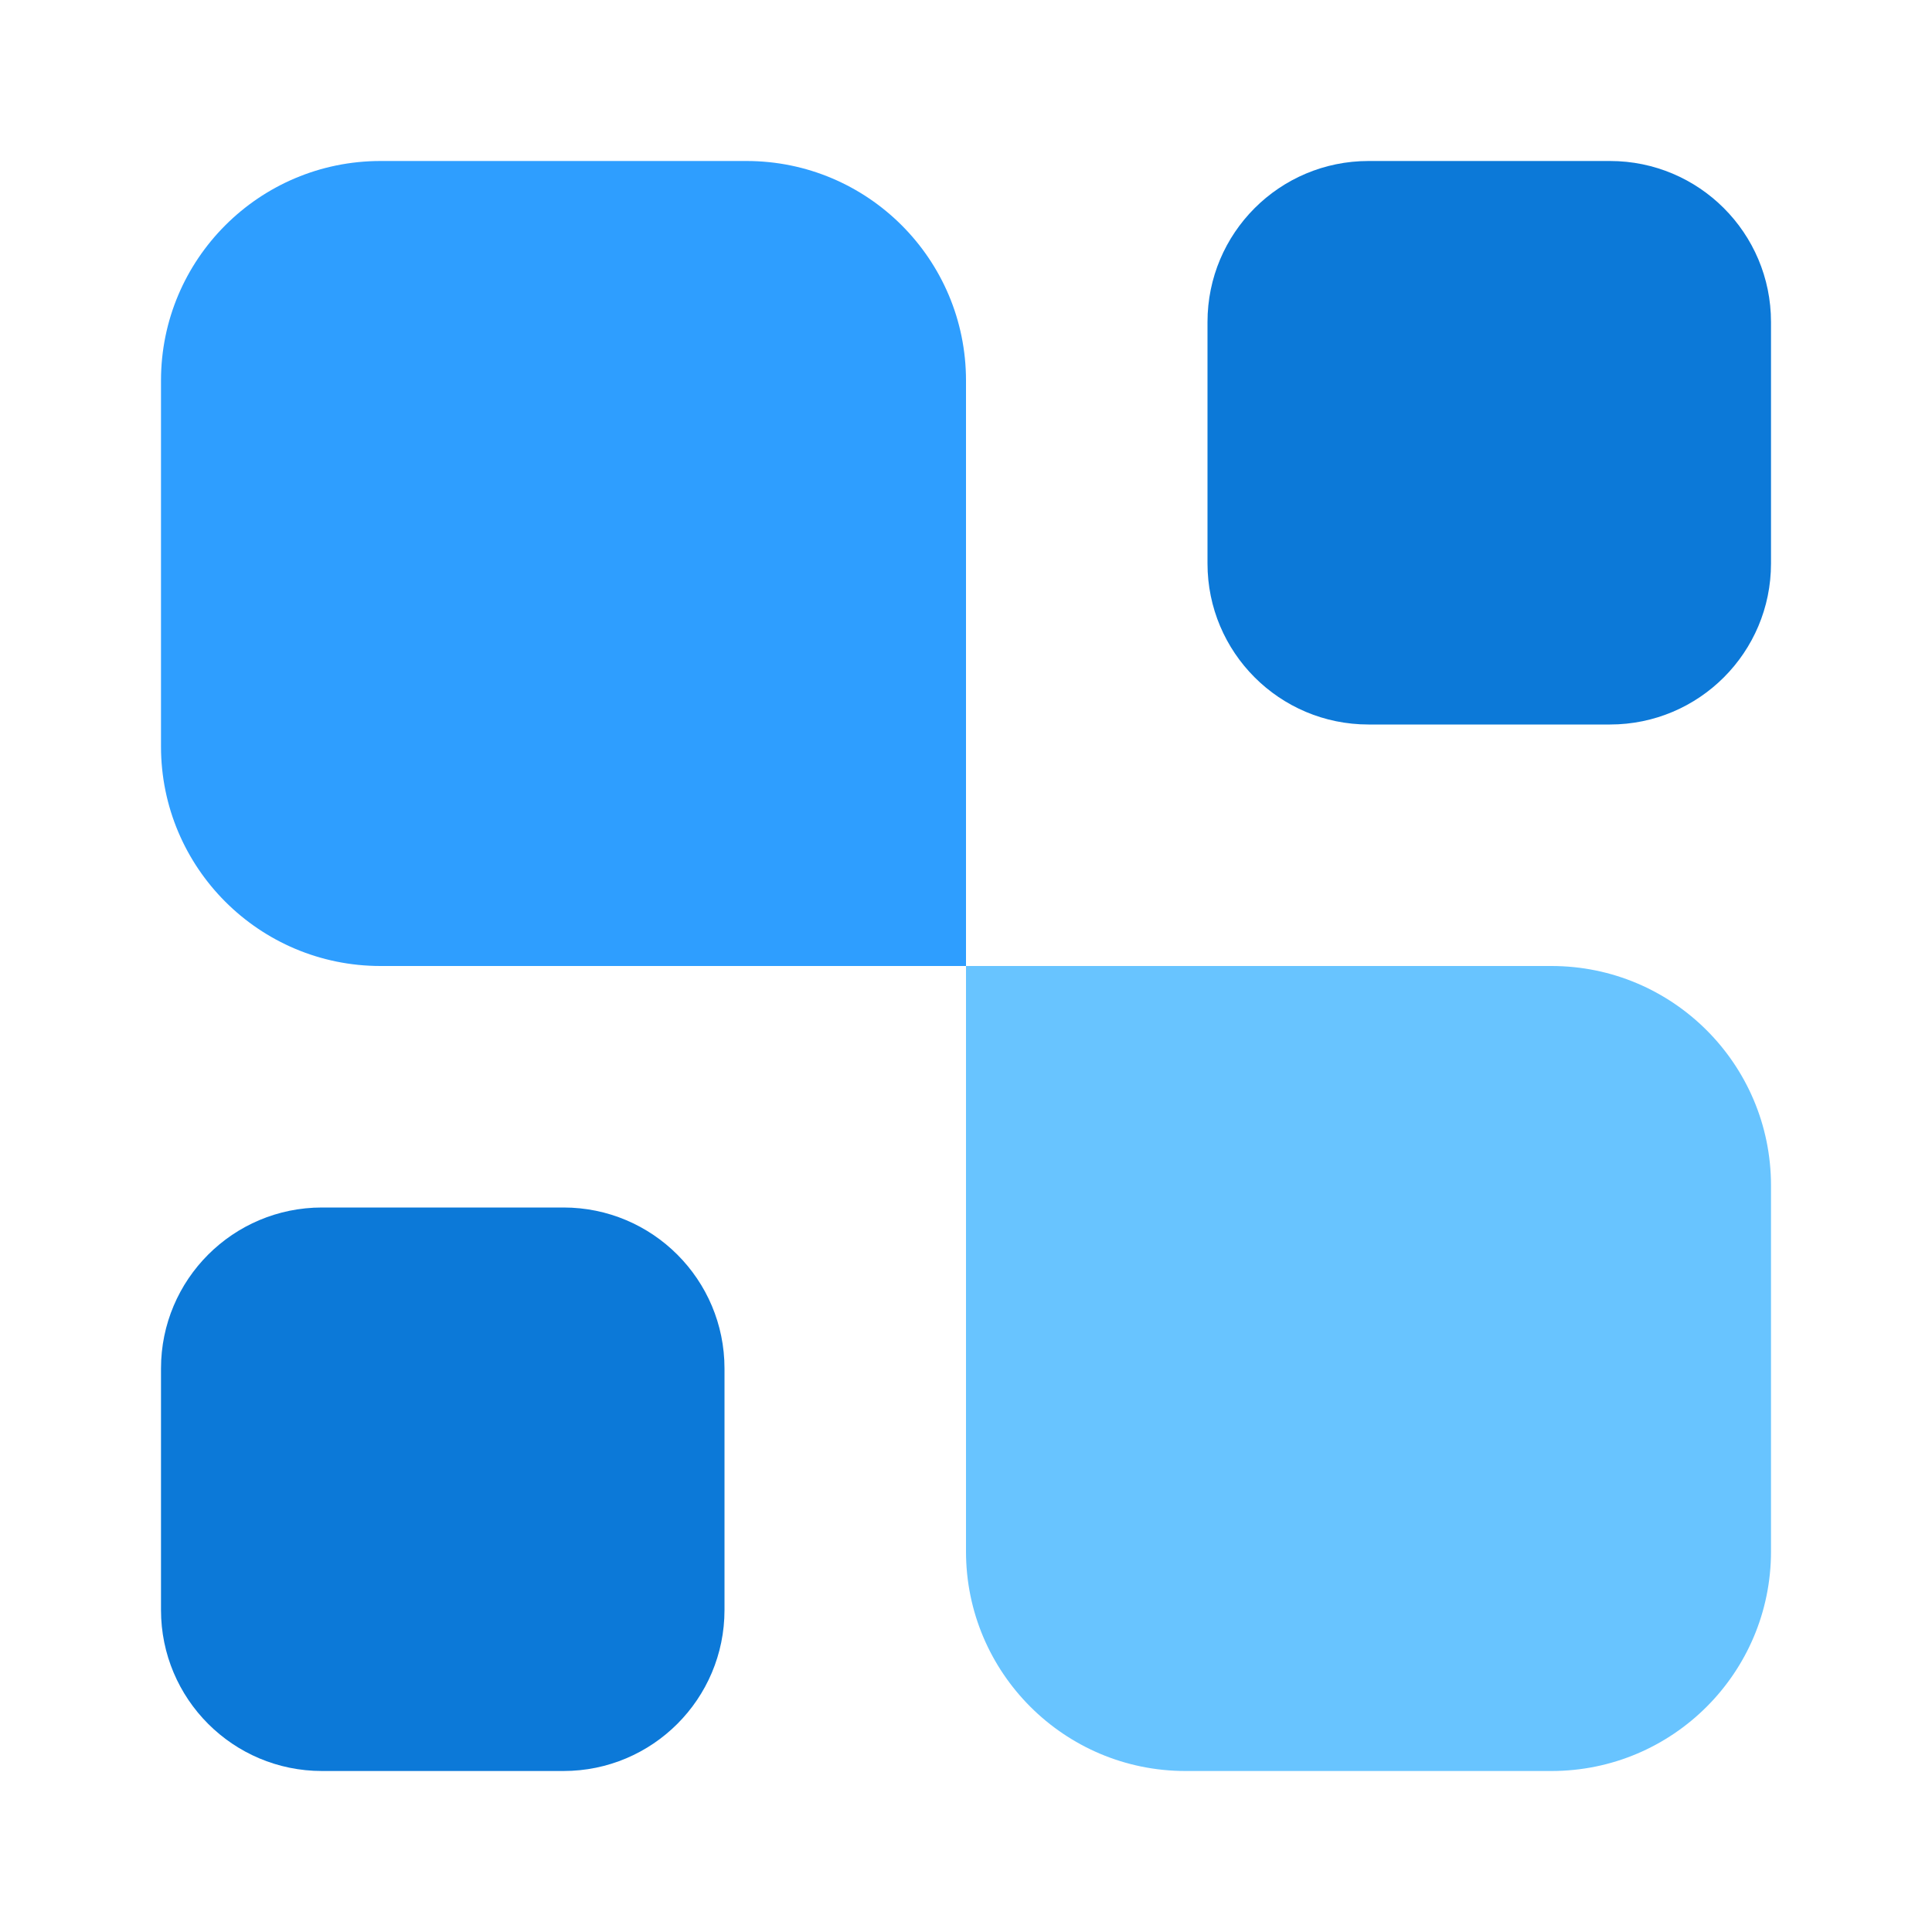
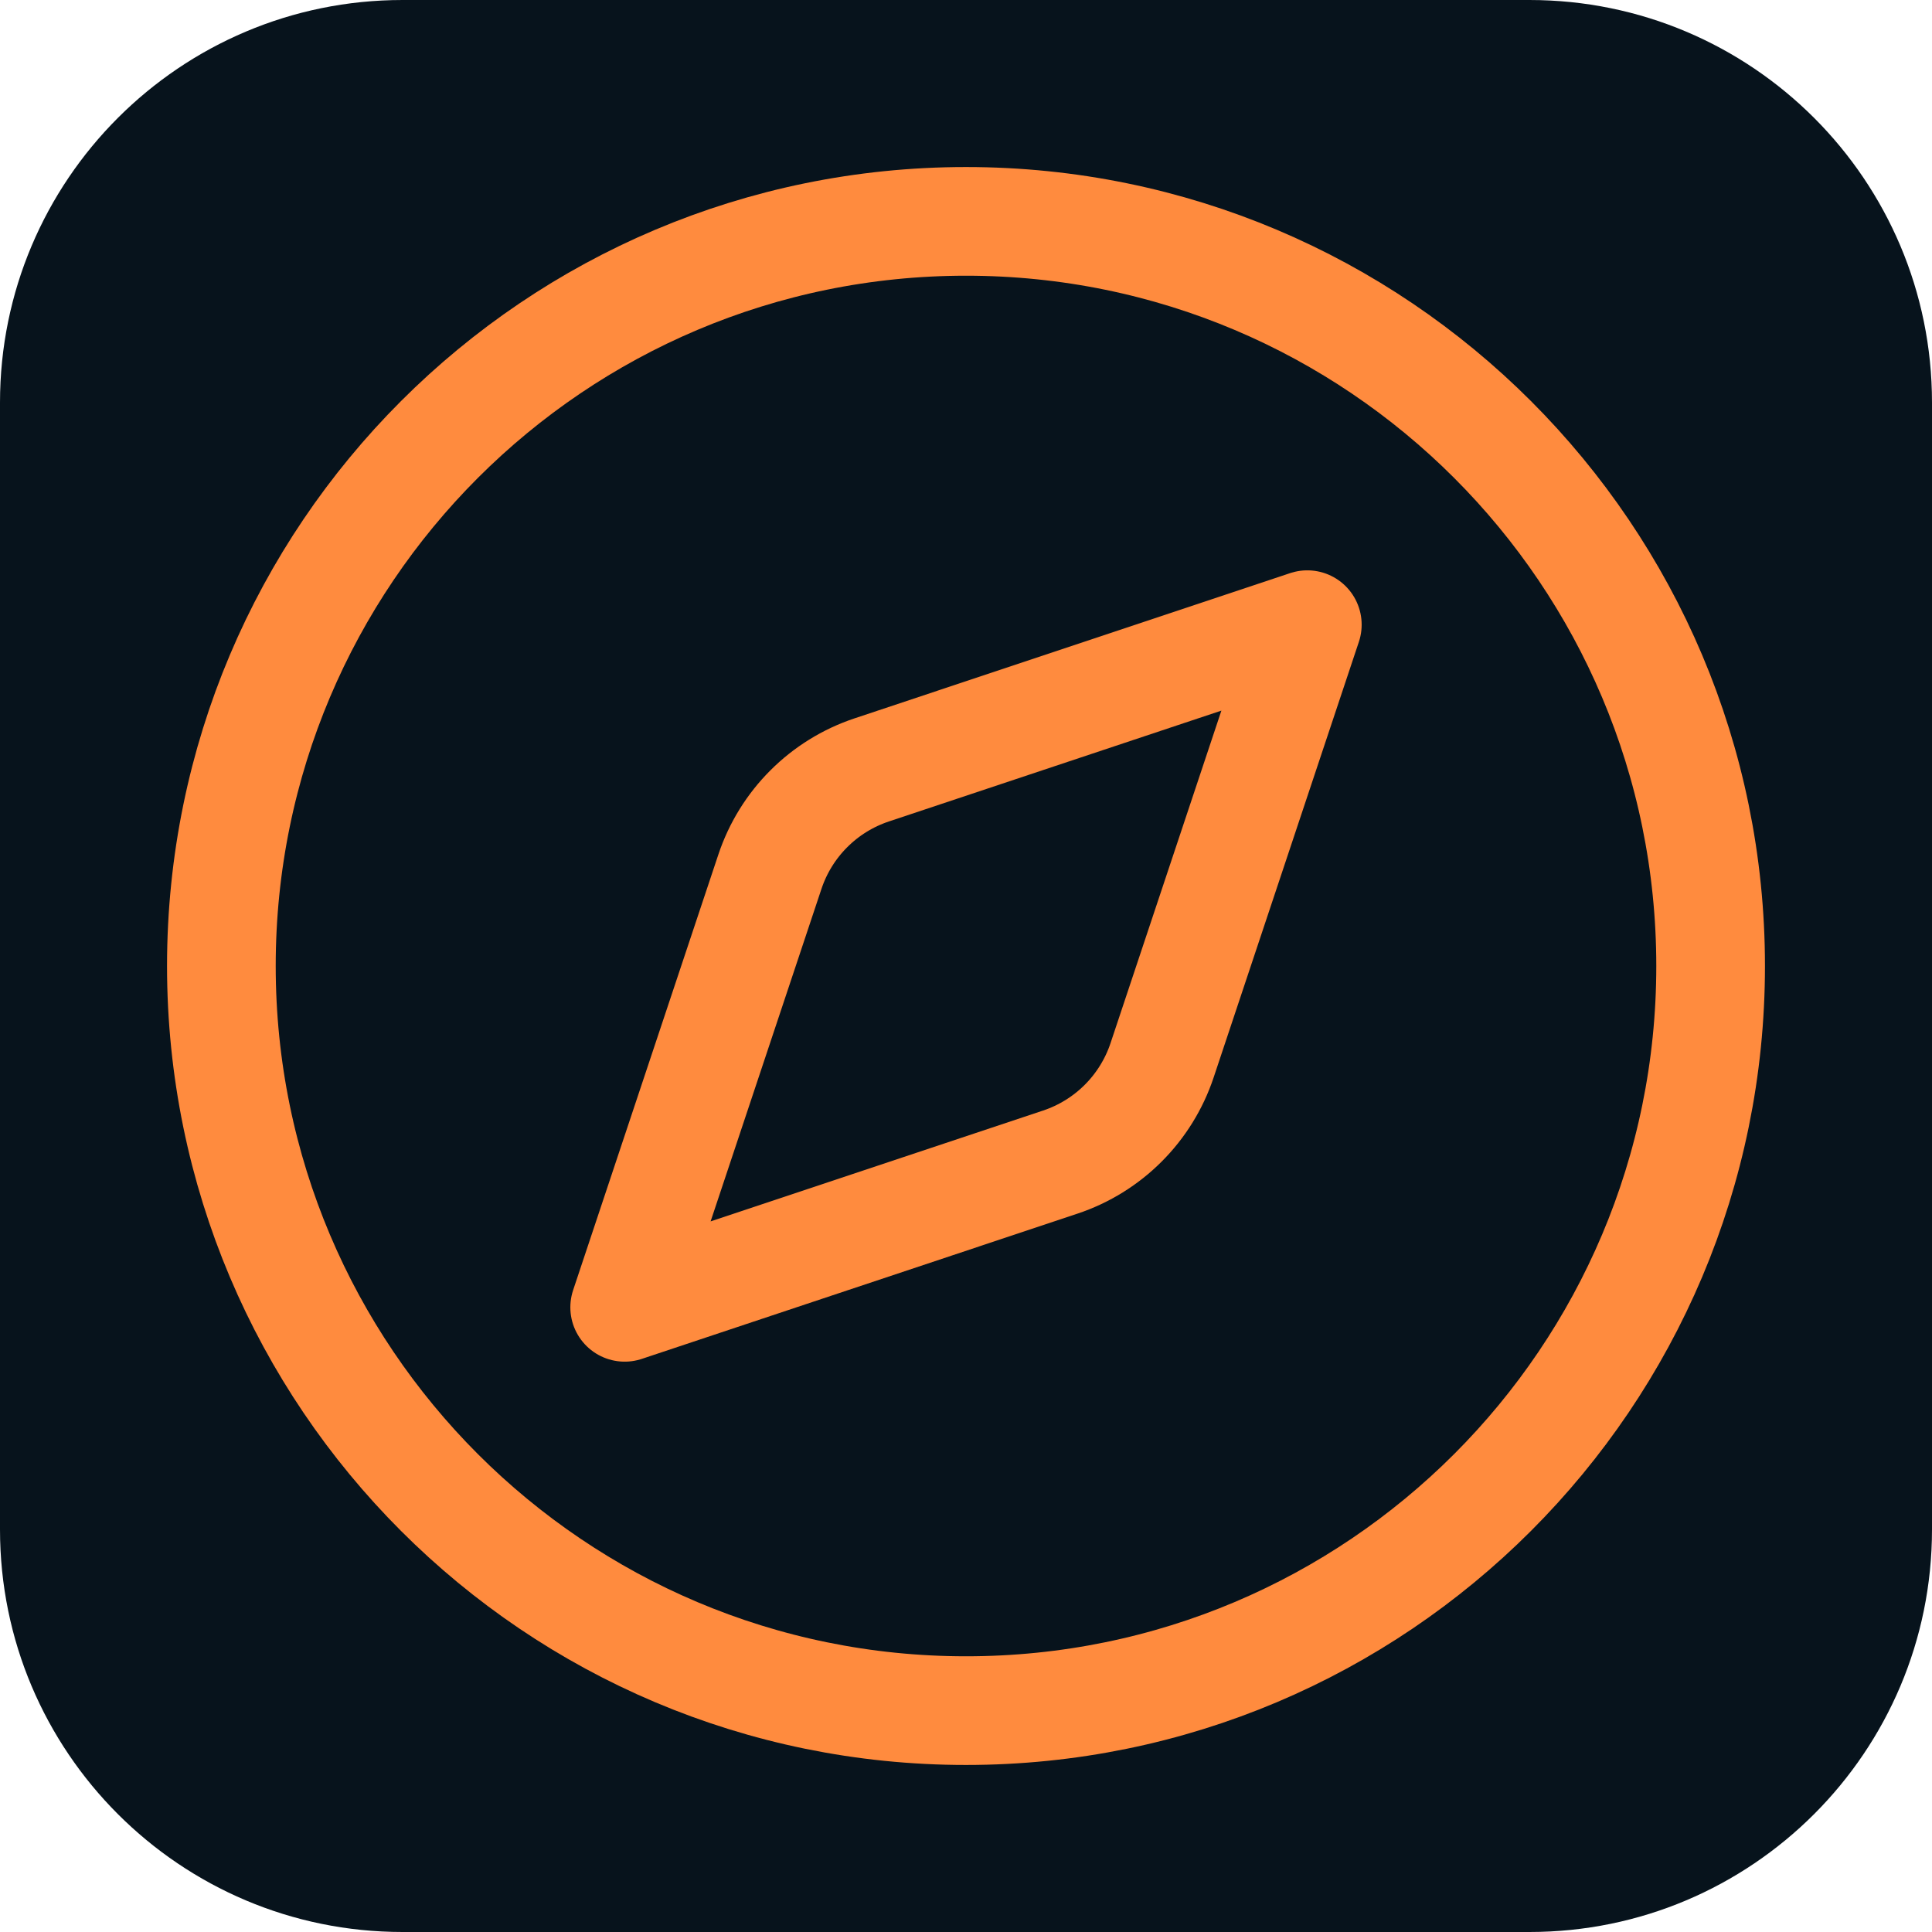
- <svg xmlns="http://www.w3.org/2000/svg" width="24" height="24" viewBox="0 0 24 24" fill="none">
-   <path d="M22 19.273C22 20.779 20.779 22 19.273 22H14.727C13.221 22 12 20.779 12 19.273V12H19.273C20.779 12 22 13.221 22 14.727V19.273Z" fill="#68C4FF" />
-   <path d="M20 2C21.105 2 22 2.895 22 4V7C22 8.105 21.105 9 20 9H17C15.895 9 15 8.105 15 7V4C15 2.895 15.895 2 17 2H20Z" fill="#0C79D8" />
-   <path d="M7 15C8.105 15 9 15.895 9 17V20C9 21.105 8.105 22 7 22H4C2.895 22 2 21.105 2 20V17C2 15.895 2.895 15 4 15H7Z" fill="#0C79D8" />
-   <path d="M12 12H4.727C3.221 12 2 10.779 2 9.273V4.727C2 3.221 3.221 2 4.727 2H9.273C10.779 2 12 3.221 12 4.727V12Z" fill="#2E9EFF" />
+ <svg xmlns="http://www.w3.org/2000/svg" viewBox="0 0 24 24">
+   <rect width="24" height="24" rx="5" fill="#07131c" />
+   <g fill="none" stroke="#ff8b3e" stroke-linecap="round" stroke-linejoin="round" stroke-width="1.35">
+     <circle cx="12" cy="12" r="9.25" />
+     <path d="m16.24 7.76-1.804 5.411a2 2 0 0 1-1.265 1.265L7.76 16.24l1.804-5.411a2 2 0 0 1 1.265-1.265z" />
+   </g>
</svg>
